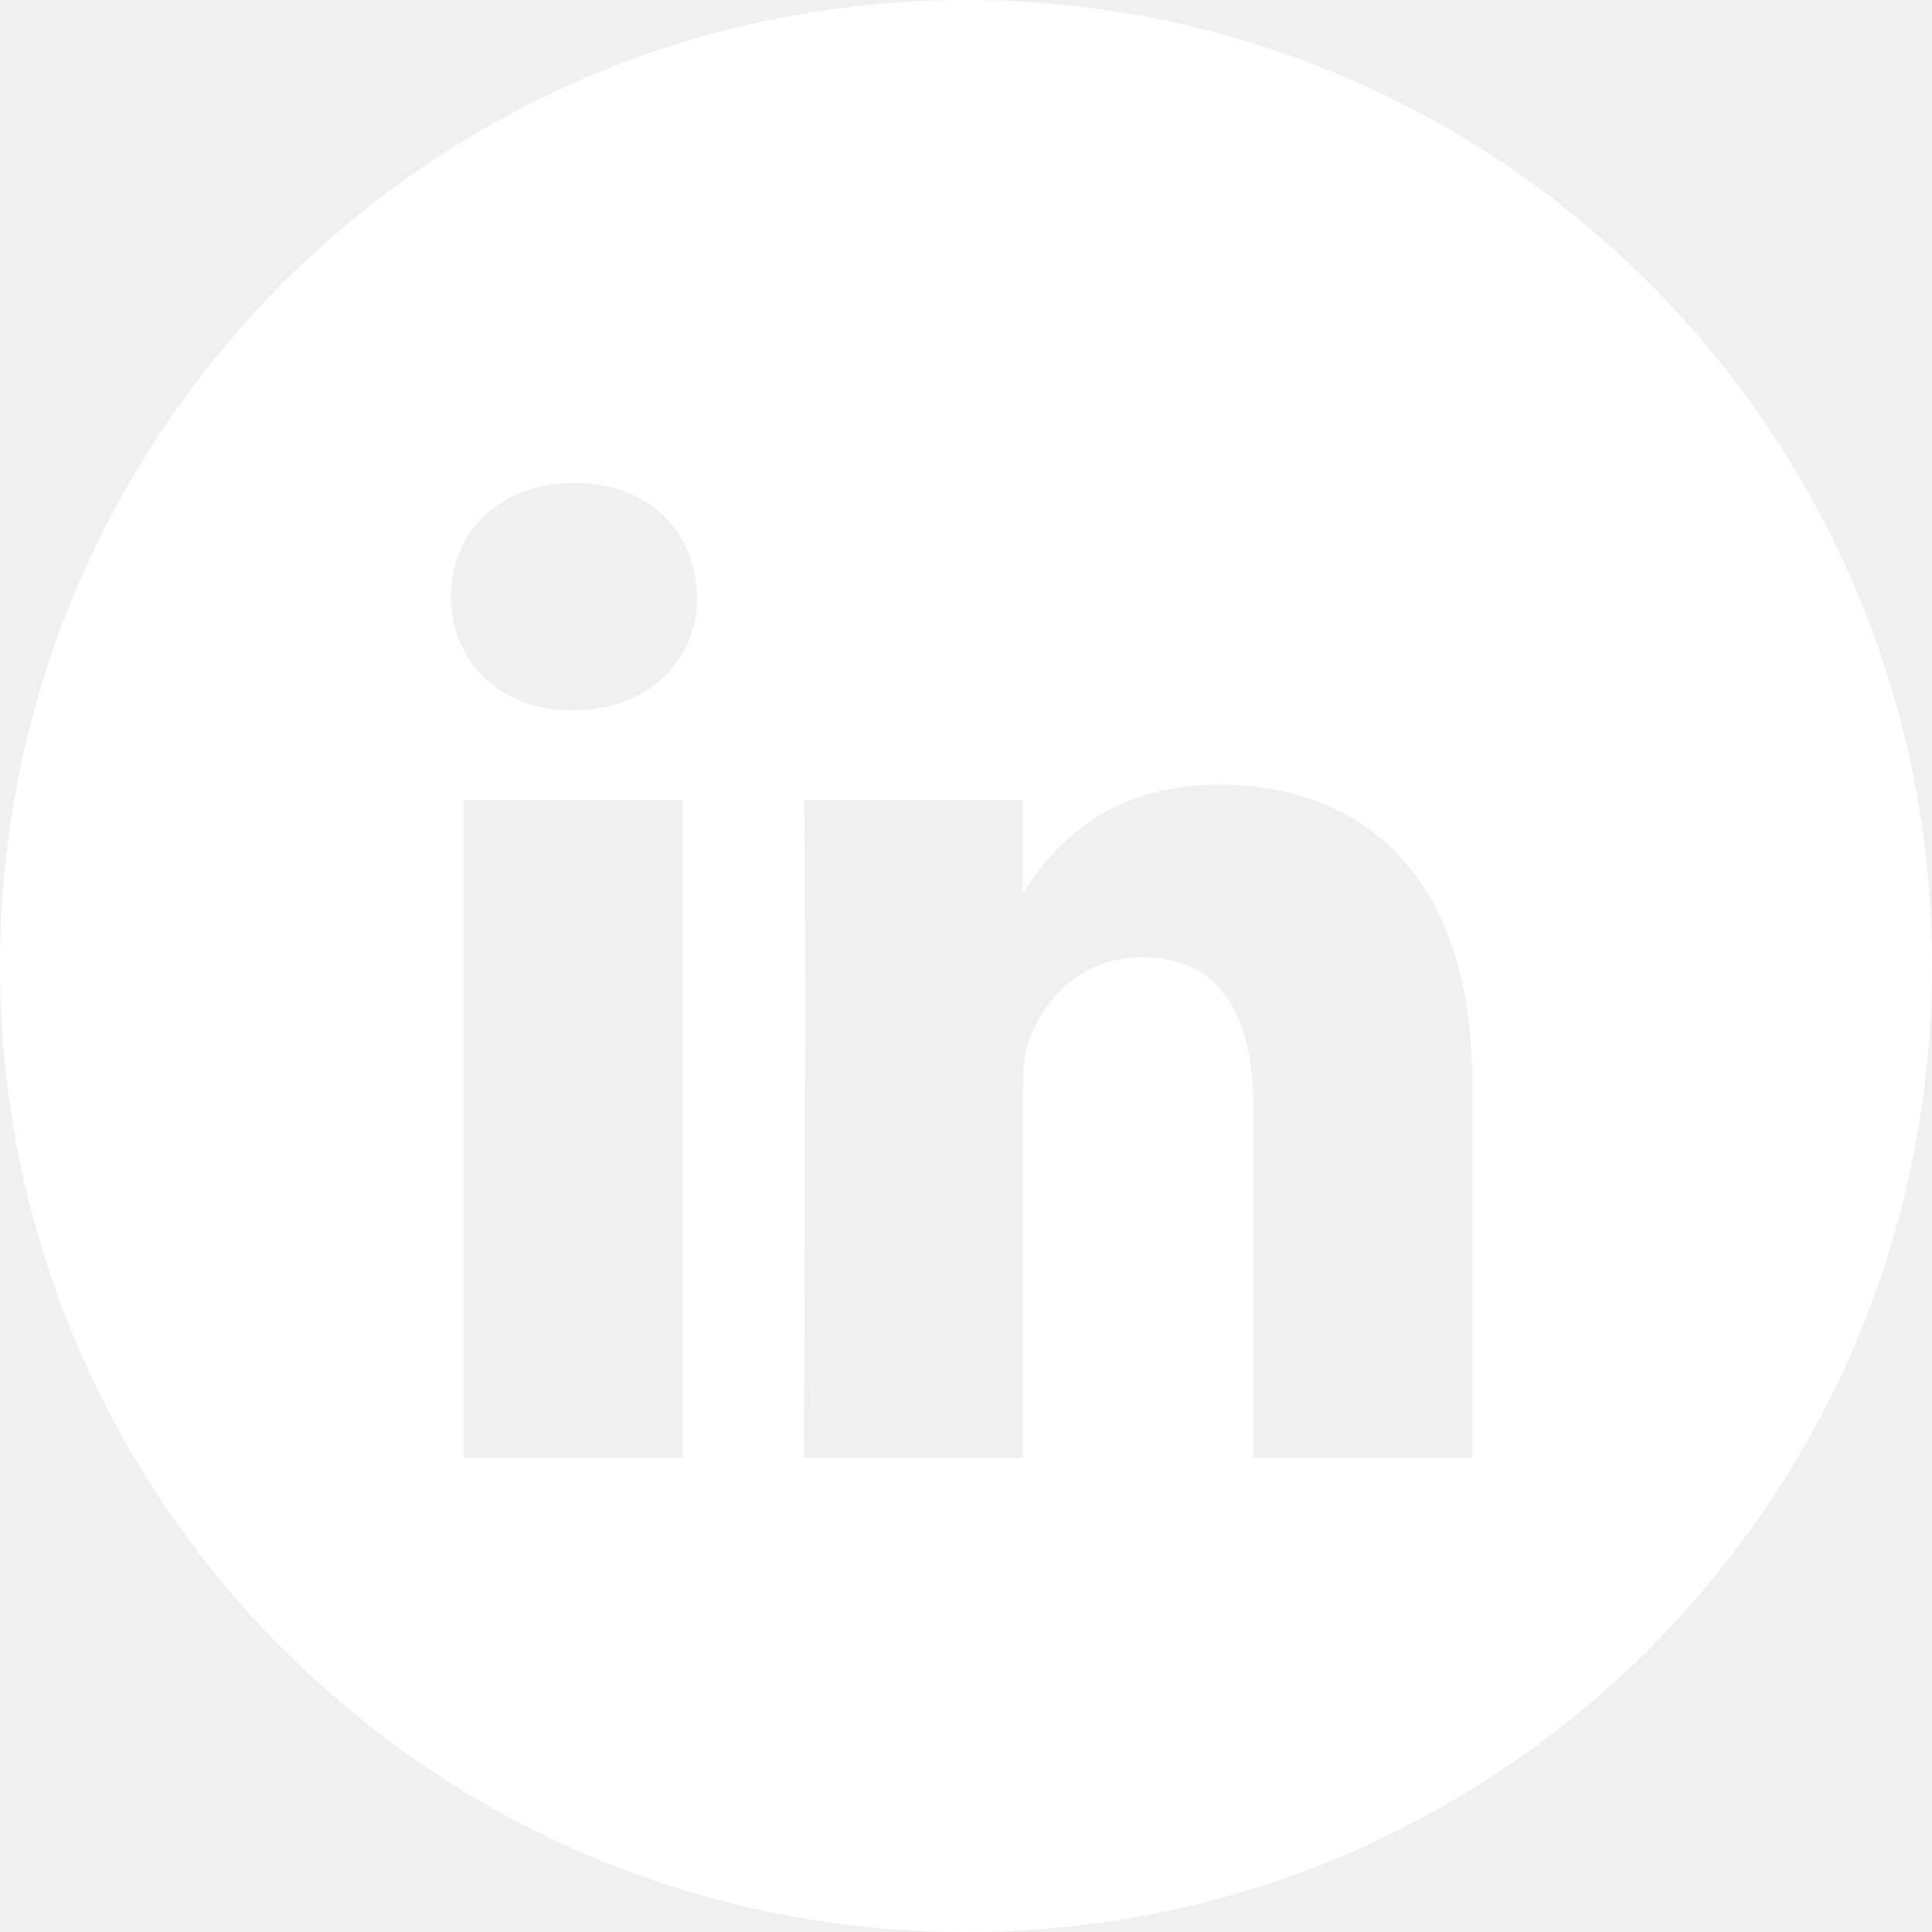
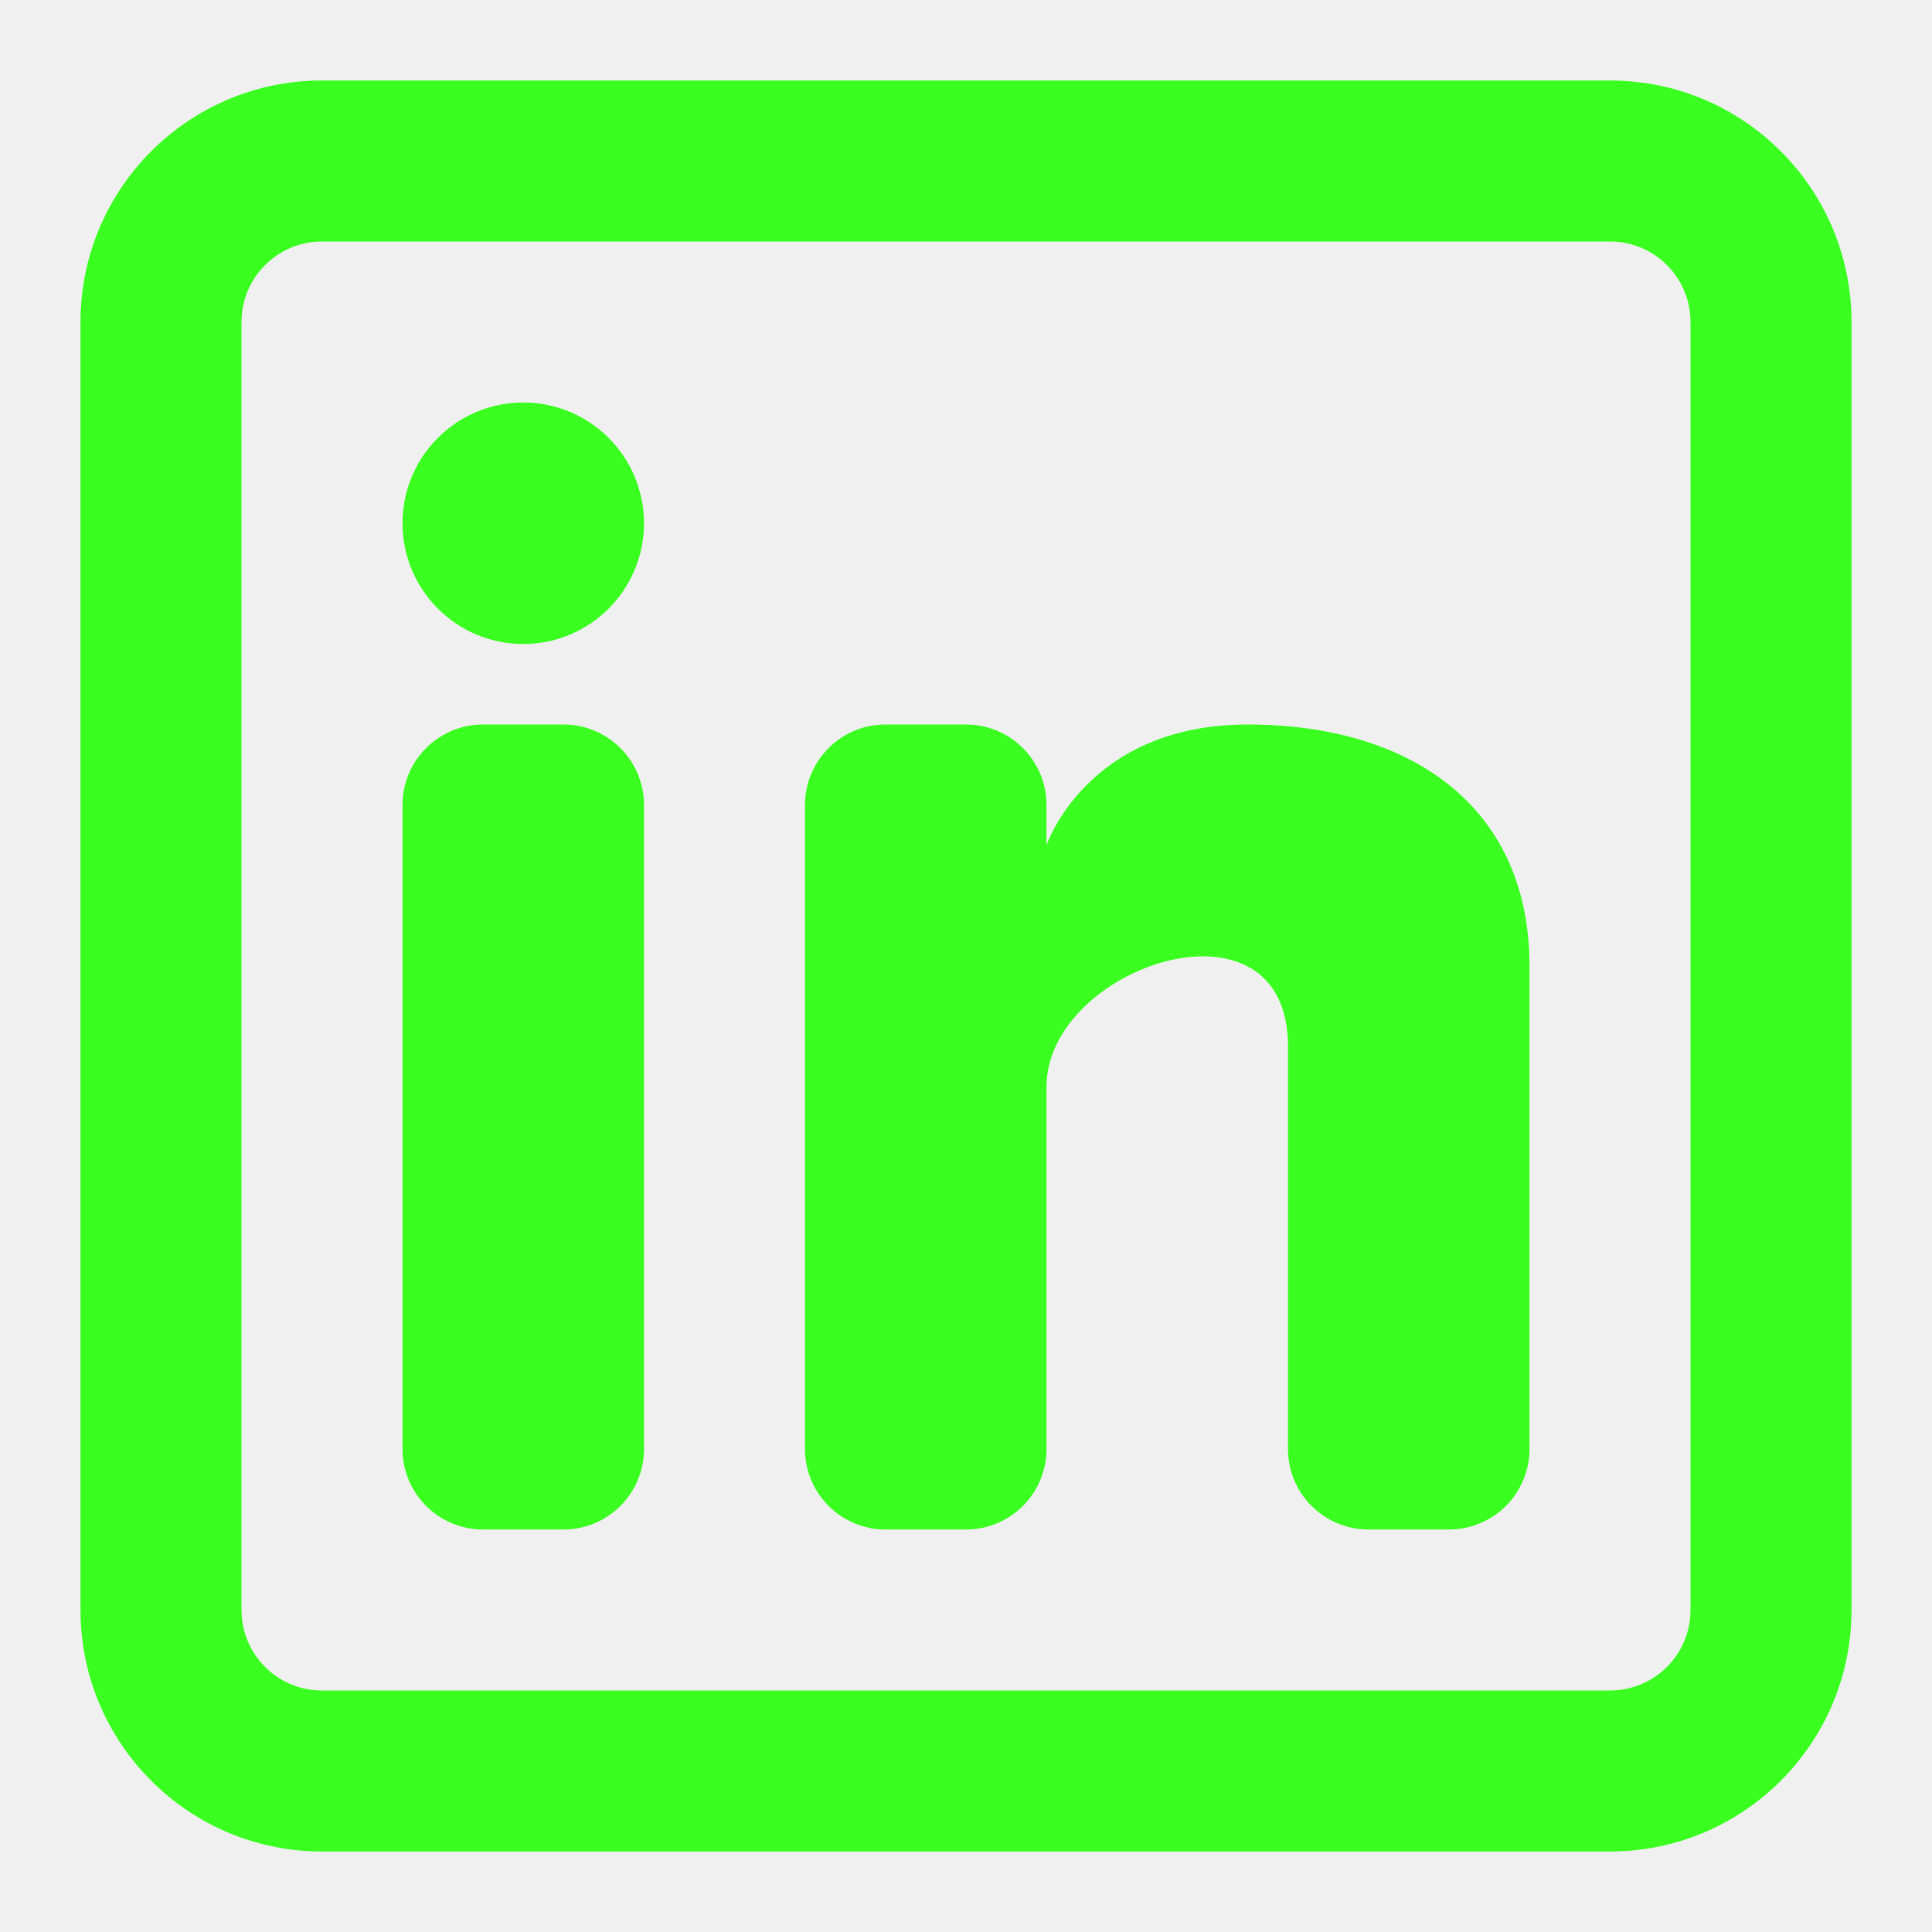
- <svg xmlns="http://www.w3.org/2000/svg" width="48" height="48" viewBox="0 0 48 48" fill="none">
-   <path fill-rule="evenodd" clip-rule="evenodd" d="M0 24C0 10.745 10.745 0 24 0C37.255 0 48 10.745 48 24C48 37.255 37.255 48 24 48C10.745 48 0 37.255 0 24ZM16.96 19.878H11.522V36.22H16.96V19.878ZM17.319 14.823C17.284 13.22 16.138 12 14.277 12C12.416 12 11.2 13.22 11.2 14.823C11.2 16.392 12.38 17.647 14.206 17.647H14.241C16.138 17.647 17.319 16.392 17.319 14.823ZM36.575 26.85C36.575 21.83 33.892 19.494 30.313 19.494C27.425 19.494 26.133 21.08 25.411 22.193V19.878H19.971C20.043 21.412 19.971 36.22 19.971 36.22H25.411V27.093C25.411 26.605 25.446 26.118 25.59 25.768C25.983 24.792 26.878 23.782 28.381 23.782C30.349 23.782 31.137 25.281 31.137 27.477V36.22H36.575L36.575 26.85Z" fill="white" />
+ <svg xmlns="http://www.w3.org/2000/svg" width="800px" height="800px" viewBox="0 0 24 24" fill="none">
+   <g id="SVGRepo_bgCarrier" stroke-width="0" />
+   <g id="SVGRepo_tracerCarrier" stroke-linecap="round" stroke-linejoin="round" />
+   <g id="SVGRepo_iconCarrier">
+     <path d="M6.5 8C7.328 8 8 7.328 8 6.5C8 5.672 7.328 5 6.5 5C5.672 5 5 5.672 5 6.5C5 7.328 5.672 8 6.5 8Z" fill="#39fe1f" />
+     <path d="M5 10C5 9.448 5.448 9 6 9H7C7.552 9 8 9.448 8 10V18C8 18.552 7.552 19 7 19H6C5.448 19 5 18.552 5 18V10Z" fill="#39fe1f" />
+     <path d="M11 19H12C12.552 19 13 18.552 13 18V13.5C13 12 16 11 16 13V18C16 18.553 16.448 19 17 19H18C18.552 19 19 18.552 19 18V12C19 10 17.5 9 15.5 9C13.5 9 13 10.5 13 10.5V10C13 9.448 12.552 9 12 9H11C10.448 9 10 9.448 10 10V18C10 18.552 10.448 19 11 19Z" fill="#39fe1f" />
+     <path fill-rule="evenodd" clip-rule="evenodd" d="M20 1C21.657 1 23 2.343 23 4V20C23 21.657 21.657 23 20 23H4C2.343 23 1 21.657 1 20V4C1 2.343 2.343 1 4 1H20ZM20 3C20.552 3 21 3.448 21 4V20C21 20.552 20.552 21 20 21H4C3.448 21 3 20.552 3 20V4C3 3.448 3.448 3 4 3H20Z" fill="#39fe1f" />
+   </g>
</svg>
